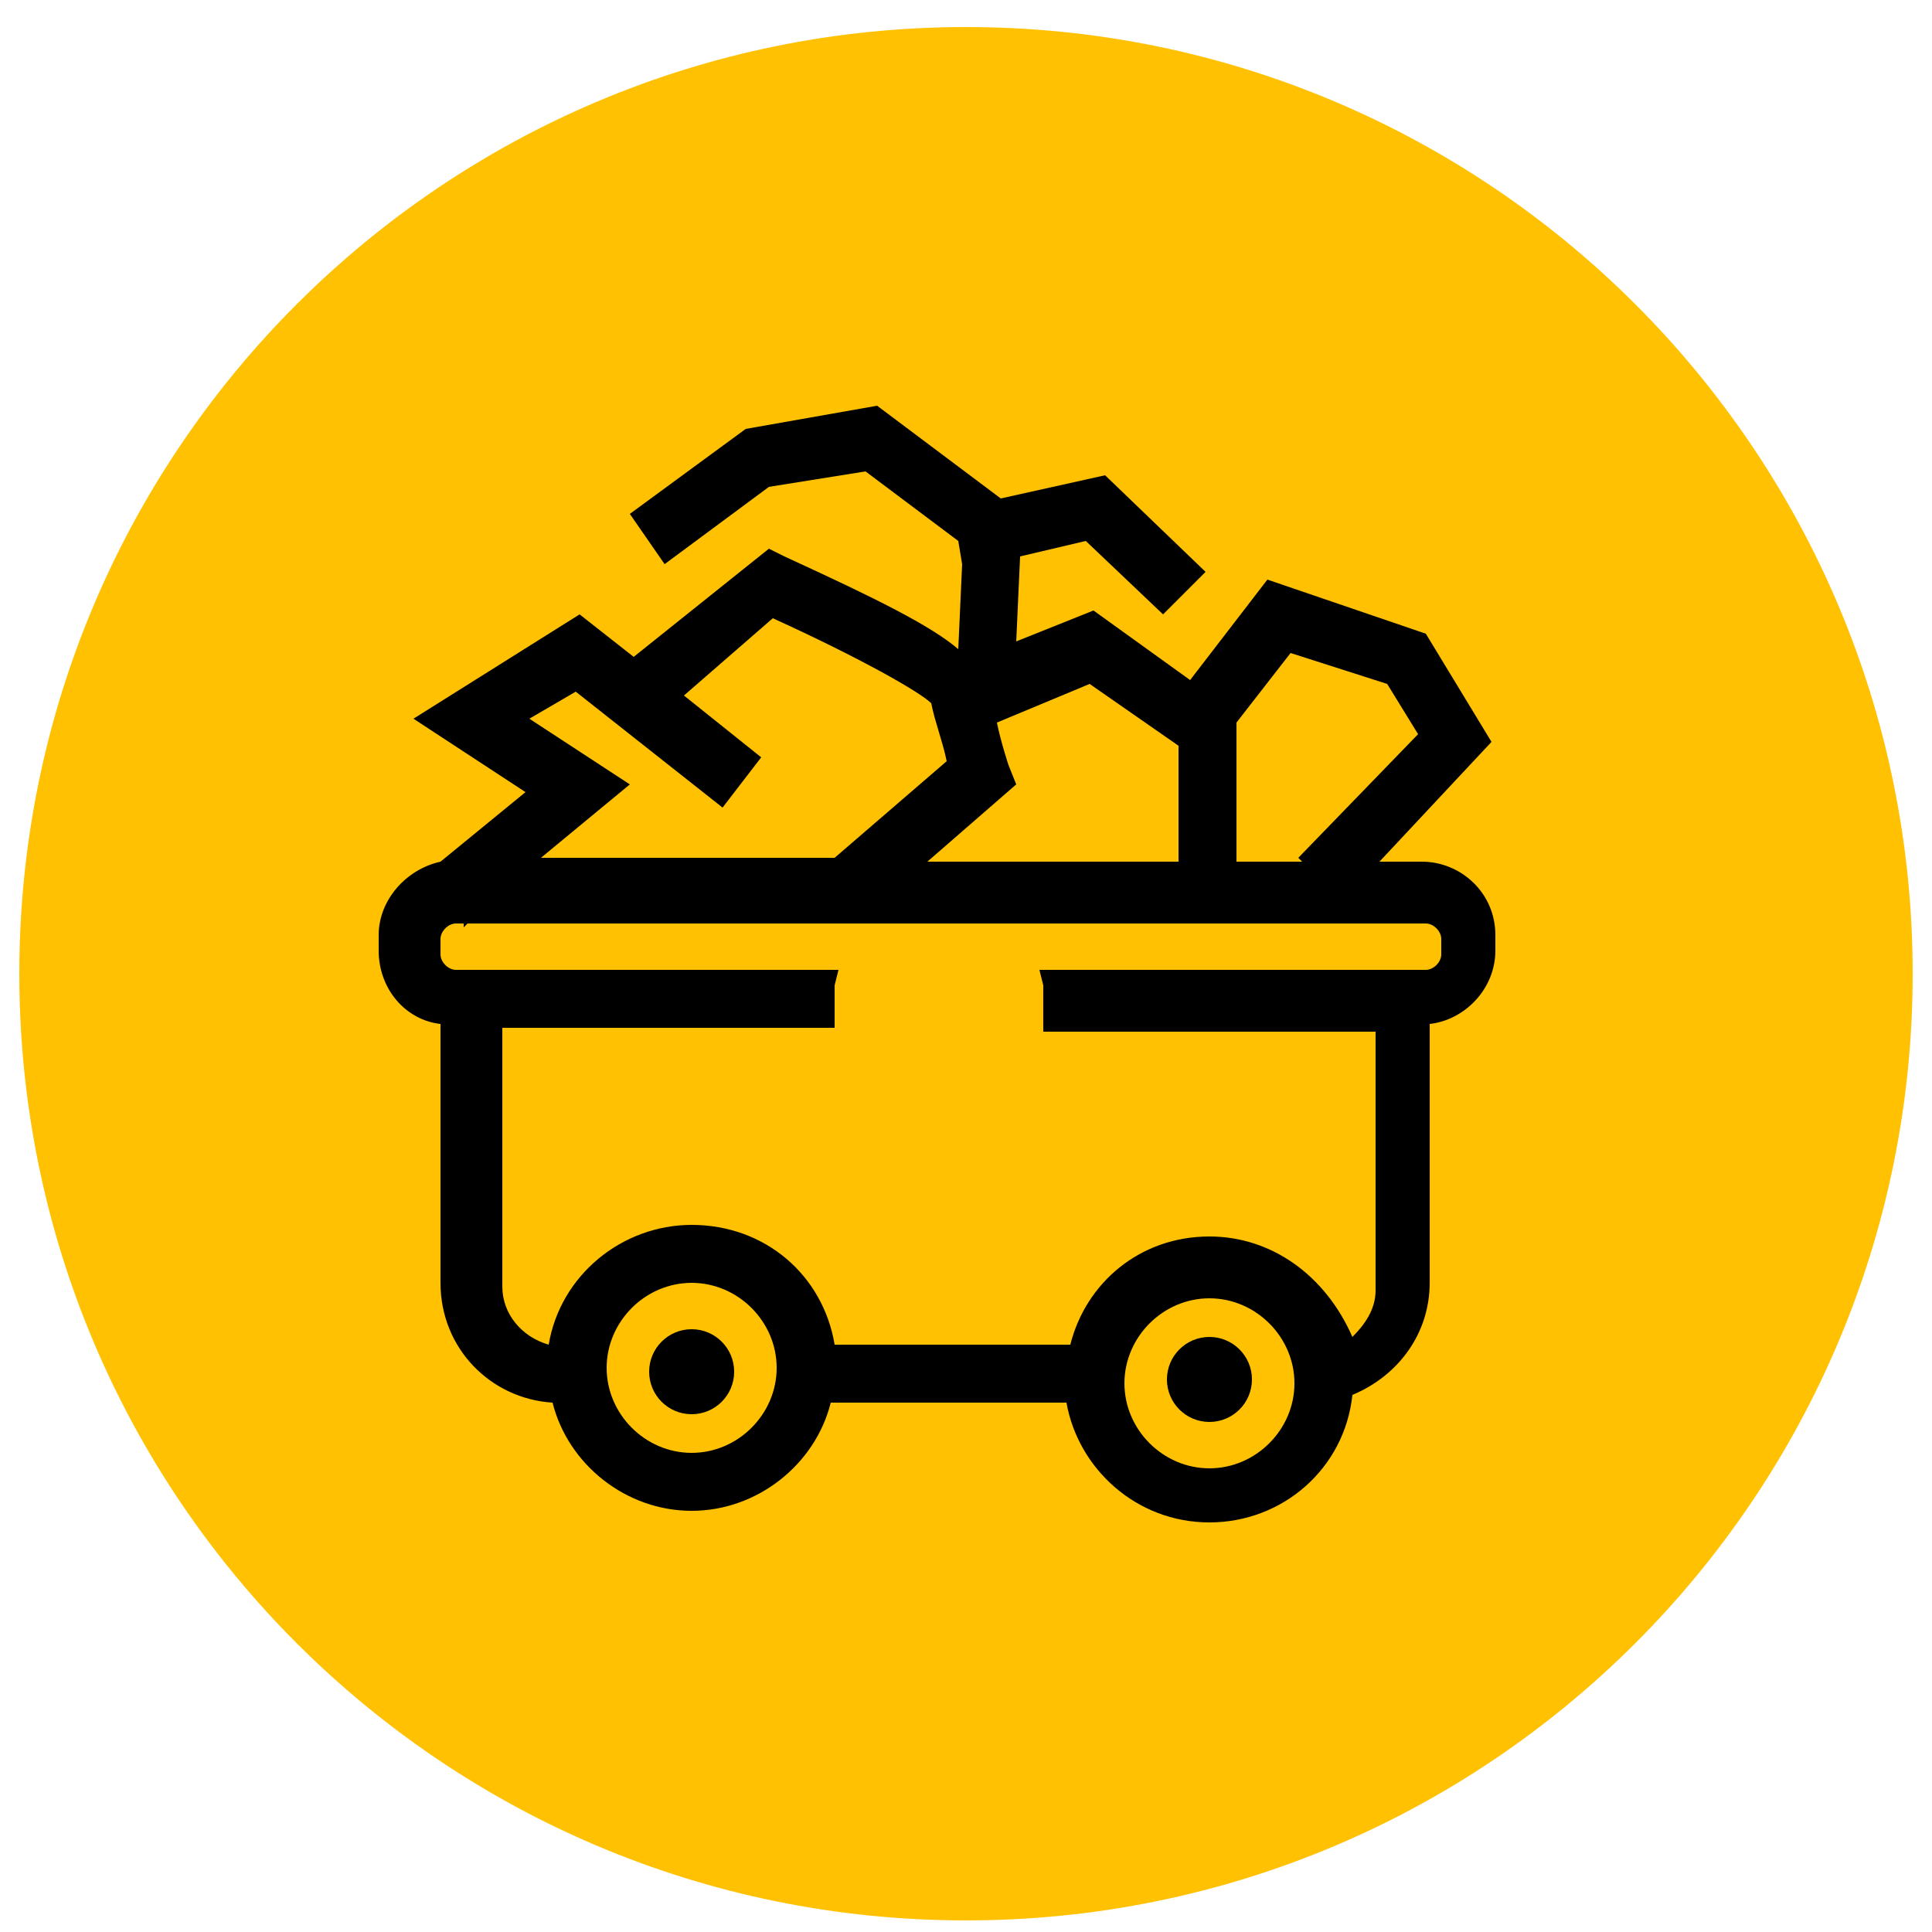
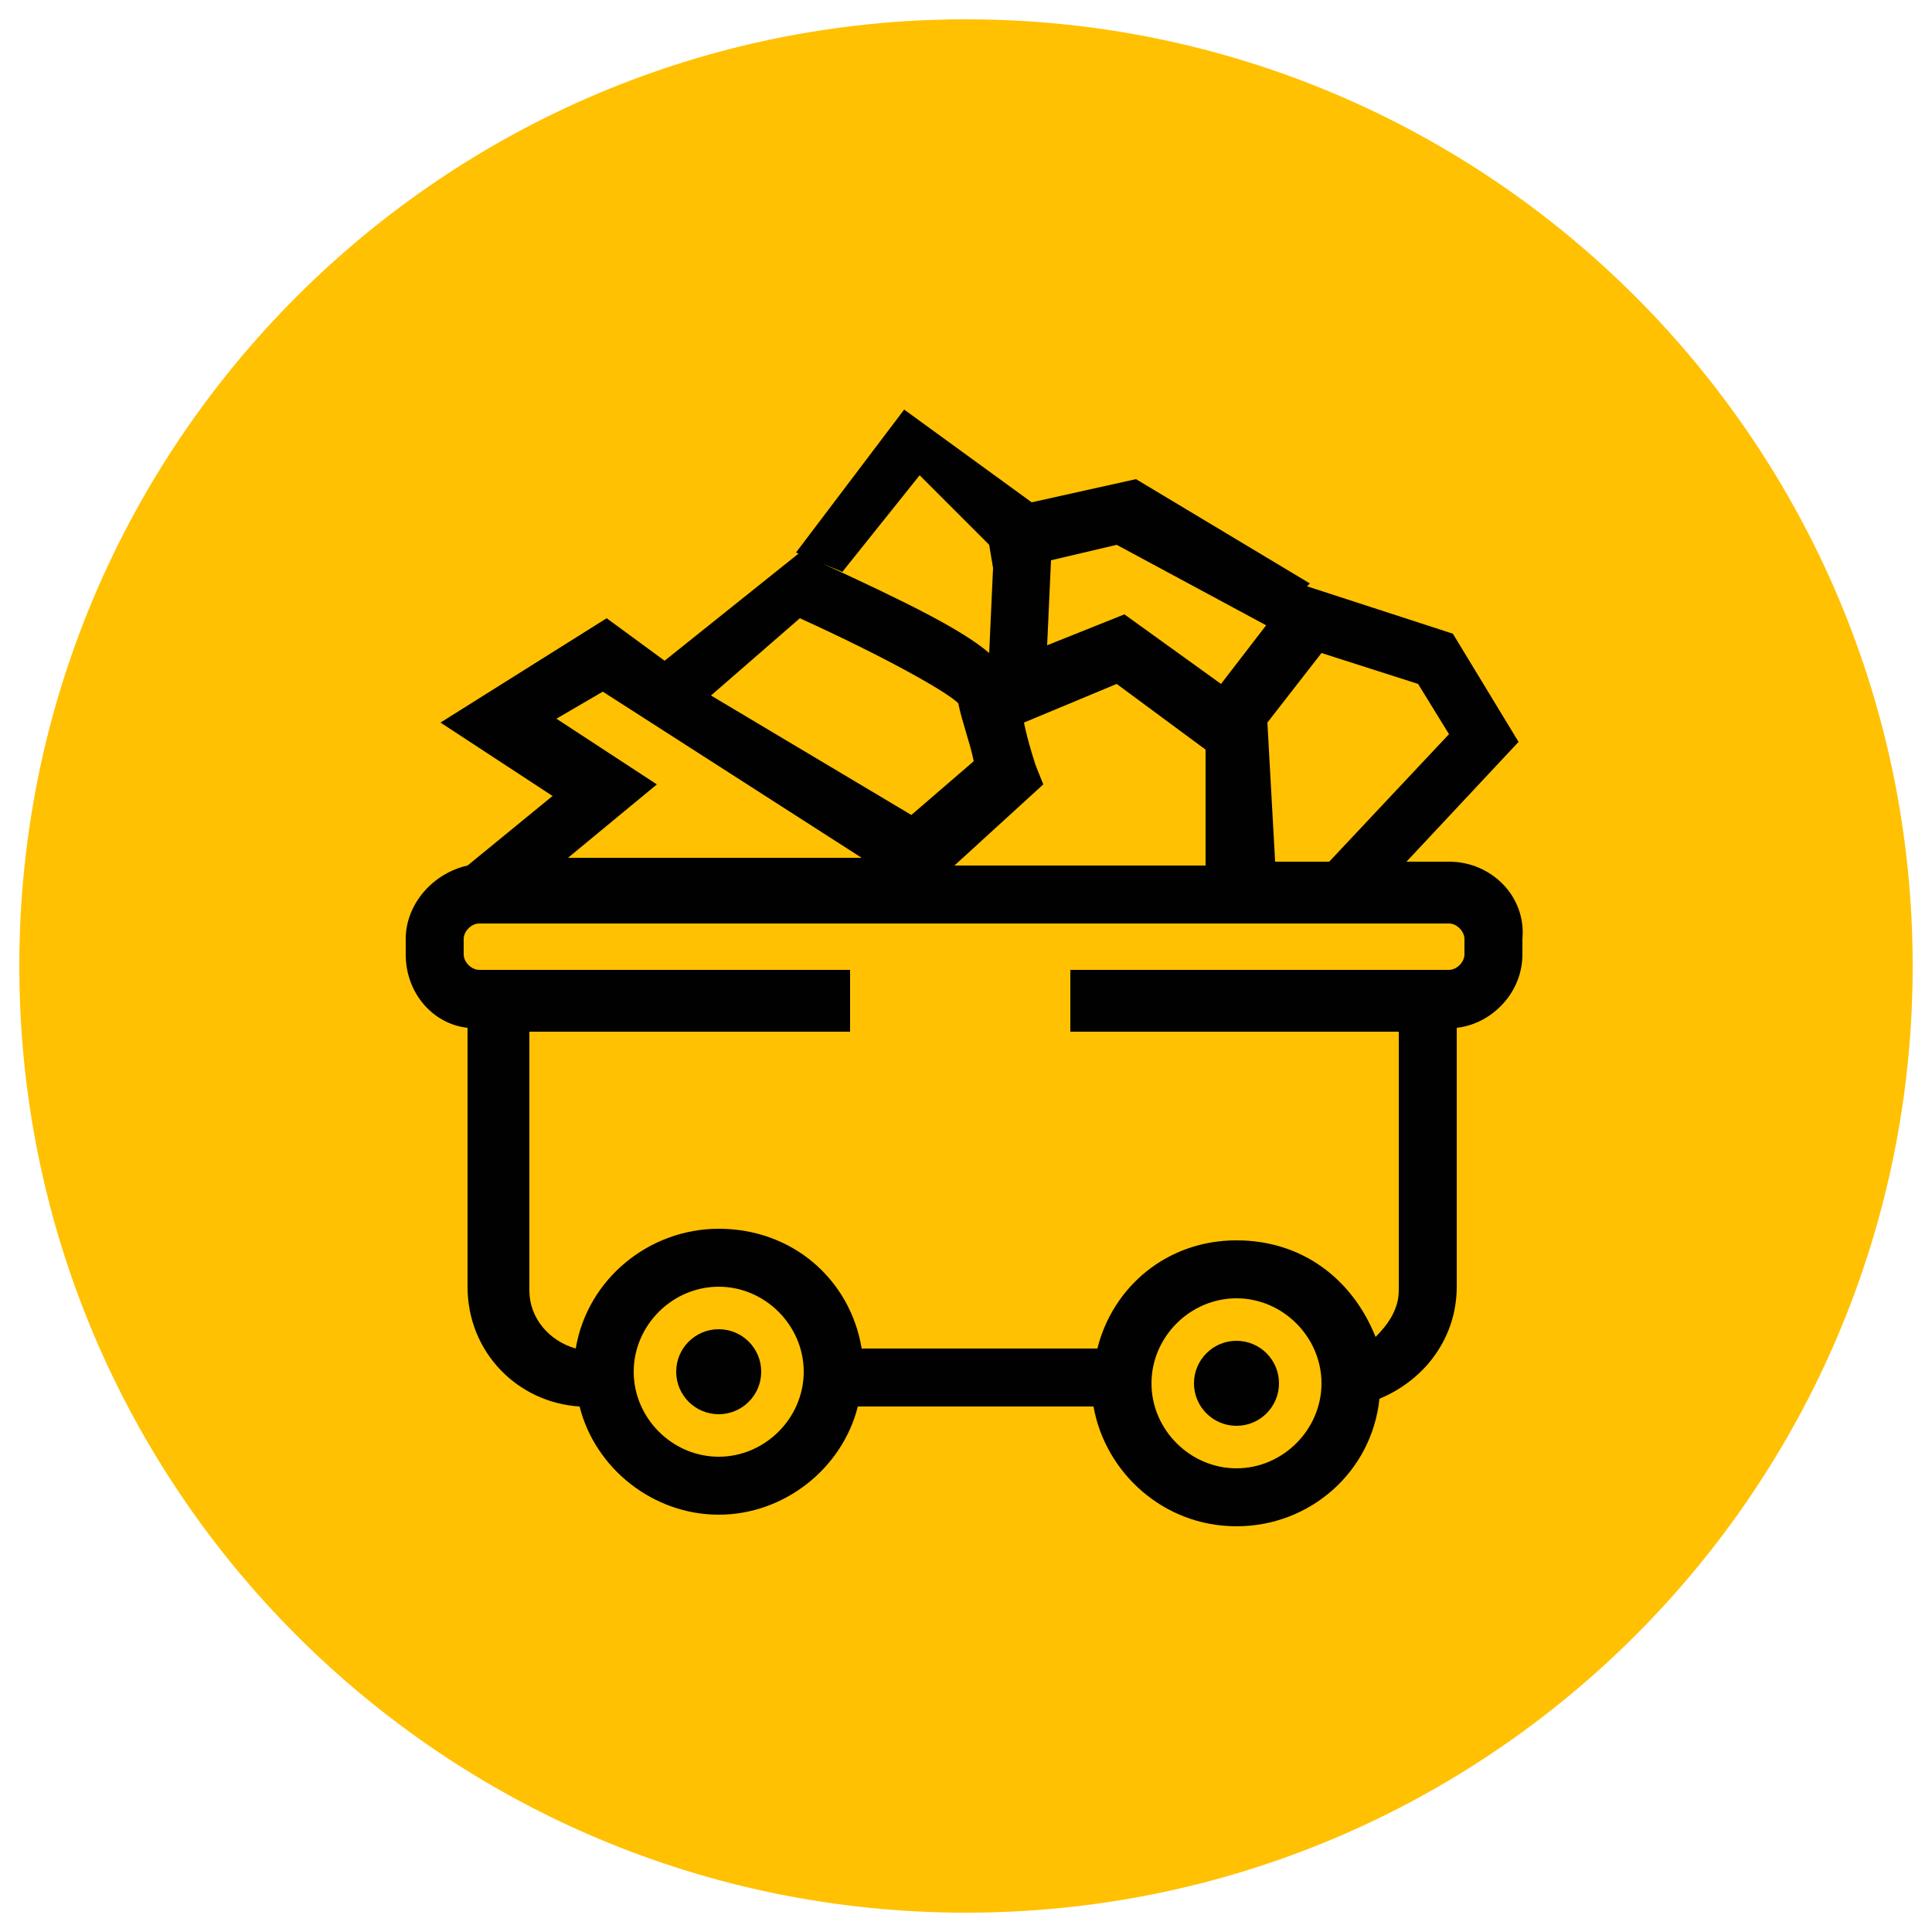
- <svg xmlns="http://www.w3.org/2000/svg" version="1.1" id="Layer_1" x="0px" y="0px" viewBox="0 0 50 50" style="enable-background:new 0 0 50 50;" xml:space="preserve">
-   <circle fill="#FFC101" cx="25" cy="25.2" r="24.5" />
+ <svg xmlns="http://www.w3.org/2000/svg" version="1.1" baseProfile="tiny" id="Layer_1" x="0px" y="0px" viewBox="0 0 50 50" overflow="visible" xml:space="preserve">
  <g>
-     <path class="st2" d="M36.8,22.3h-1.1l2.9-3.1l-1.7-2.8L32.8,15l-2,2.6l-2.5-1.8l-2,0.8l0.1-2.2l1.7-0.4l2,1.9l1.1-1.1l-2.6-2.5   l-2.7,0.6l-3.2-2.4l-3.4,0.6l-3,2.2l0.9,1.3l2.7-2l2.5-0.4l2.4,1.8l0.1,0.6l-0.1,2.2c-0.7-0.6-2.1-1.3-4.5-2.4l-0.4-0.2L16.4,17   L15,15.9l-4.3,2.7l2.9,1.9l-2.2,1.8c-0.9,0.2-1.6,1-1.6,1.9v0.4c0,1,0.7,1.8,1.6,1.9v6.7c0,1.7,1.3,3,2.9,3.1   c0.4,1.6,1.9,2.8,3.6,2.8c1.7,0,3.2-1.2,3.6-2.8h6.1c0.3,1.7,1.8,3.1,3.7,3.1c1.9,0,3.5-1.4,3.7-3.3c1.2-0.5,2-1.6,2-2.9v-6.7   c0.9-0.1,1.7-0.9,1.7-1.9v-0.4C38.7,23.1,37.8,22.3,36.8,22.3z M31.3,33.6c1.2,0,2.2,1,2.2,2.2s-1,2.2-2.2,2.2s-2.2-1-2.2-2.2   S30.1,33.6,31.3,33.6z M31.3,32c-1.8,0-3.2,1.2-3.6,2.8h-6.1c-0.3-1.8-1.8-3.1-3.7-3.1c-1.8,0-3.4,1.3-3.7,3.1   C13.5,34.6,13,34,13,33.3v-6.7h8.6l0-0.9c0-0.1,0-0.2,0-0.2l0.1-0.4h-9.9c-0.2,0-0.4-0.2-0.4-0.4v-0.4c0-0.2,0.2-0.4,0.4-0.4h0.2   l0,0.1l0.1-0.1h10.1l0,0l0.1,0h14.6c0.2,0,0.4,0.2,0.4,0.4v0.4c0,0.2-0.2,0.4-0.4,0.4h-10l0.1,0.4l0,0.1c0,0.2,0,0.4,0,0.7l0,0.4   h8.6v6.7c0,0.5-0.3,0.9-0.6,1.2C34.3,33,32.9,32,31.3,32z M14.9,17.9l3.8,3l1-1.3l-2-1.6l2.3-2c2.2,1,3.8,1.9,4.1,2.2   c0.1,0.5,0.3,1,0.4,1.5l-2.9,2.5H14l2.3-1.9l-2.6-1.7L14.9,17.9z M30.5,19.3v3H24l2.3-2l-0.2-0.5c0,0-0.2-0.6-0.3-1.1l2.4-1   L30.5,19.3z M17.9,37.6c-1.2,0-2.2-1-2.2-2.2s1-2.2,2.2-2.2s2.2,1,2.2,2.2S19.1,37.6,17.9,37.6z M32,22.3v-3.6l1.4-1.8l2.5,0.8   l0.8,1.3l-3.1,3.2l0.1,0.1H32z" />
-     <circle class="st2" cx="31.3" cy="35.7" r="1.1" />
-     <circle class="st2" cx="17.9" cy="35.5" r="1.1" />
+     <g>
+       <circle fill="#FFC101" cx="25" cy="25" r="24.5" />
+     </g>
+   </g>
+   <g>
+     <circle fill="#010101" cx="32" cy="35.8" r="1.1" />
+     <circle fill="#010101" cx="18.6" cy="35.5" r="1.1" />
+     <path fill="#010101" d="M21.8,14.8l2-2.5l1.8,1.8l0.1,0.6l-0.1,2.2c-0.7-0.6-2.1-1.3-4.5-2.4l-0.4-0.2l-3.5,2.8L15.7,16l-4.3,2.7   l2.9,1.9l-2.2,1.8c-0.9,0.2-1.6,1-1.6,1.9v0.4c0,1,0.7,1.8,1.6,1.9v6.7c0,1.7,1.3,3,2.9,3.1c0.4,1.6,1.9,2.8,3.6,2.8   s3.2-1.2,3.6-2.8h6.1c0.3,1.7,1.8,3.1,3.7,3.1s3.5-1.4,3.7-3.3c1.2-0.5,2-1.6,2-2.9v-6.7c0.9-0.1,1.7-0.9,1.7-1.9v-0.4   c0.1-1.1-0.8-2-1.9-2h-1.1l2.9-3.1l-1.7-2.8l-4-1.3l-2,2.6l-2.5-1.8l-2,0.8l0.1-2.2l1.7-0.4l3.9,2.1l1.1-1.1l-4.5-2.7L26.7,13   l-3.3-2.4l-2.8,3.7 M32.8,18.7l1.4-1.8l2.5,0.8l0.8,1.3l-3.1,3.3H33L32.8,18.7L32.8,18.7z M27,20.3l-0.2-0.5c0,0-0.2-0.6-0.3-1.1   l2.4-1l2.3,1.7v3h-6.5L27,20.3z M15.6,17.9l6.7,4.3l1.3-1.1L18.4,18l2.3-2c2.2,1,3.8,1.9,4.1,2.2c0.1,0.5,0.3,1,0.4,1.5l-2.9,2.5   h-7.6l2.3-1.9l-2.6-1.7L15.6,17.9z M18.6,37.7c-1.2,0-2.2-1-2.2-2.2s1-2.2,2.2-2.2s2.2,1,2.2,2.2S19.8,37.7,18.6,37.7z M32,38   c-1.2,0-2.2-1-2.2-2.2s1-2.2,2.2-2.2s2.2,1,2.2,2.2S33.2,38,32,38z M37.9,24.7c0,0.2-0.2,0.4-0.4,0.4h-9.8v1.6h8.5v6.7   c0,0.5-0.3,0.9-0.6,1.2c-0.6-1.5-1.9-2.5-3.6-2.5c-1.8,0-3.2,1.2-3.6,2.8h-6.1c-0.3-1.8-1.8-3.1-3.7-3.1c-1.8,0-3.4,1.3-3.7,3.1   c-0.7-0.2-1.2-0.8-1.2-1.5v-6.7H22v-1.6h-9.6c-0.2,0-0.4-0.2-0.4-0.4v-0.4c0-0.2,0.2-0.4,0.4-0.4h0.2l0,0h0.1h10.1l0,0h0.1h14.6   c0.2,0,0.4,0.2,0.4,0.4V24.7z" />
  </g>
</svg>
